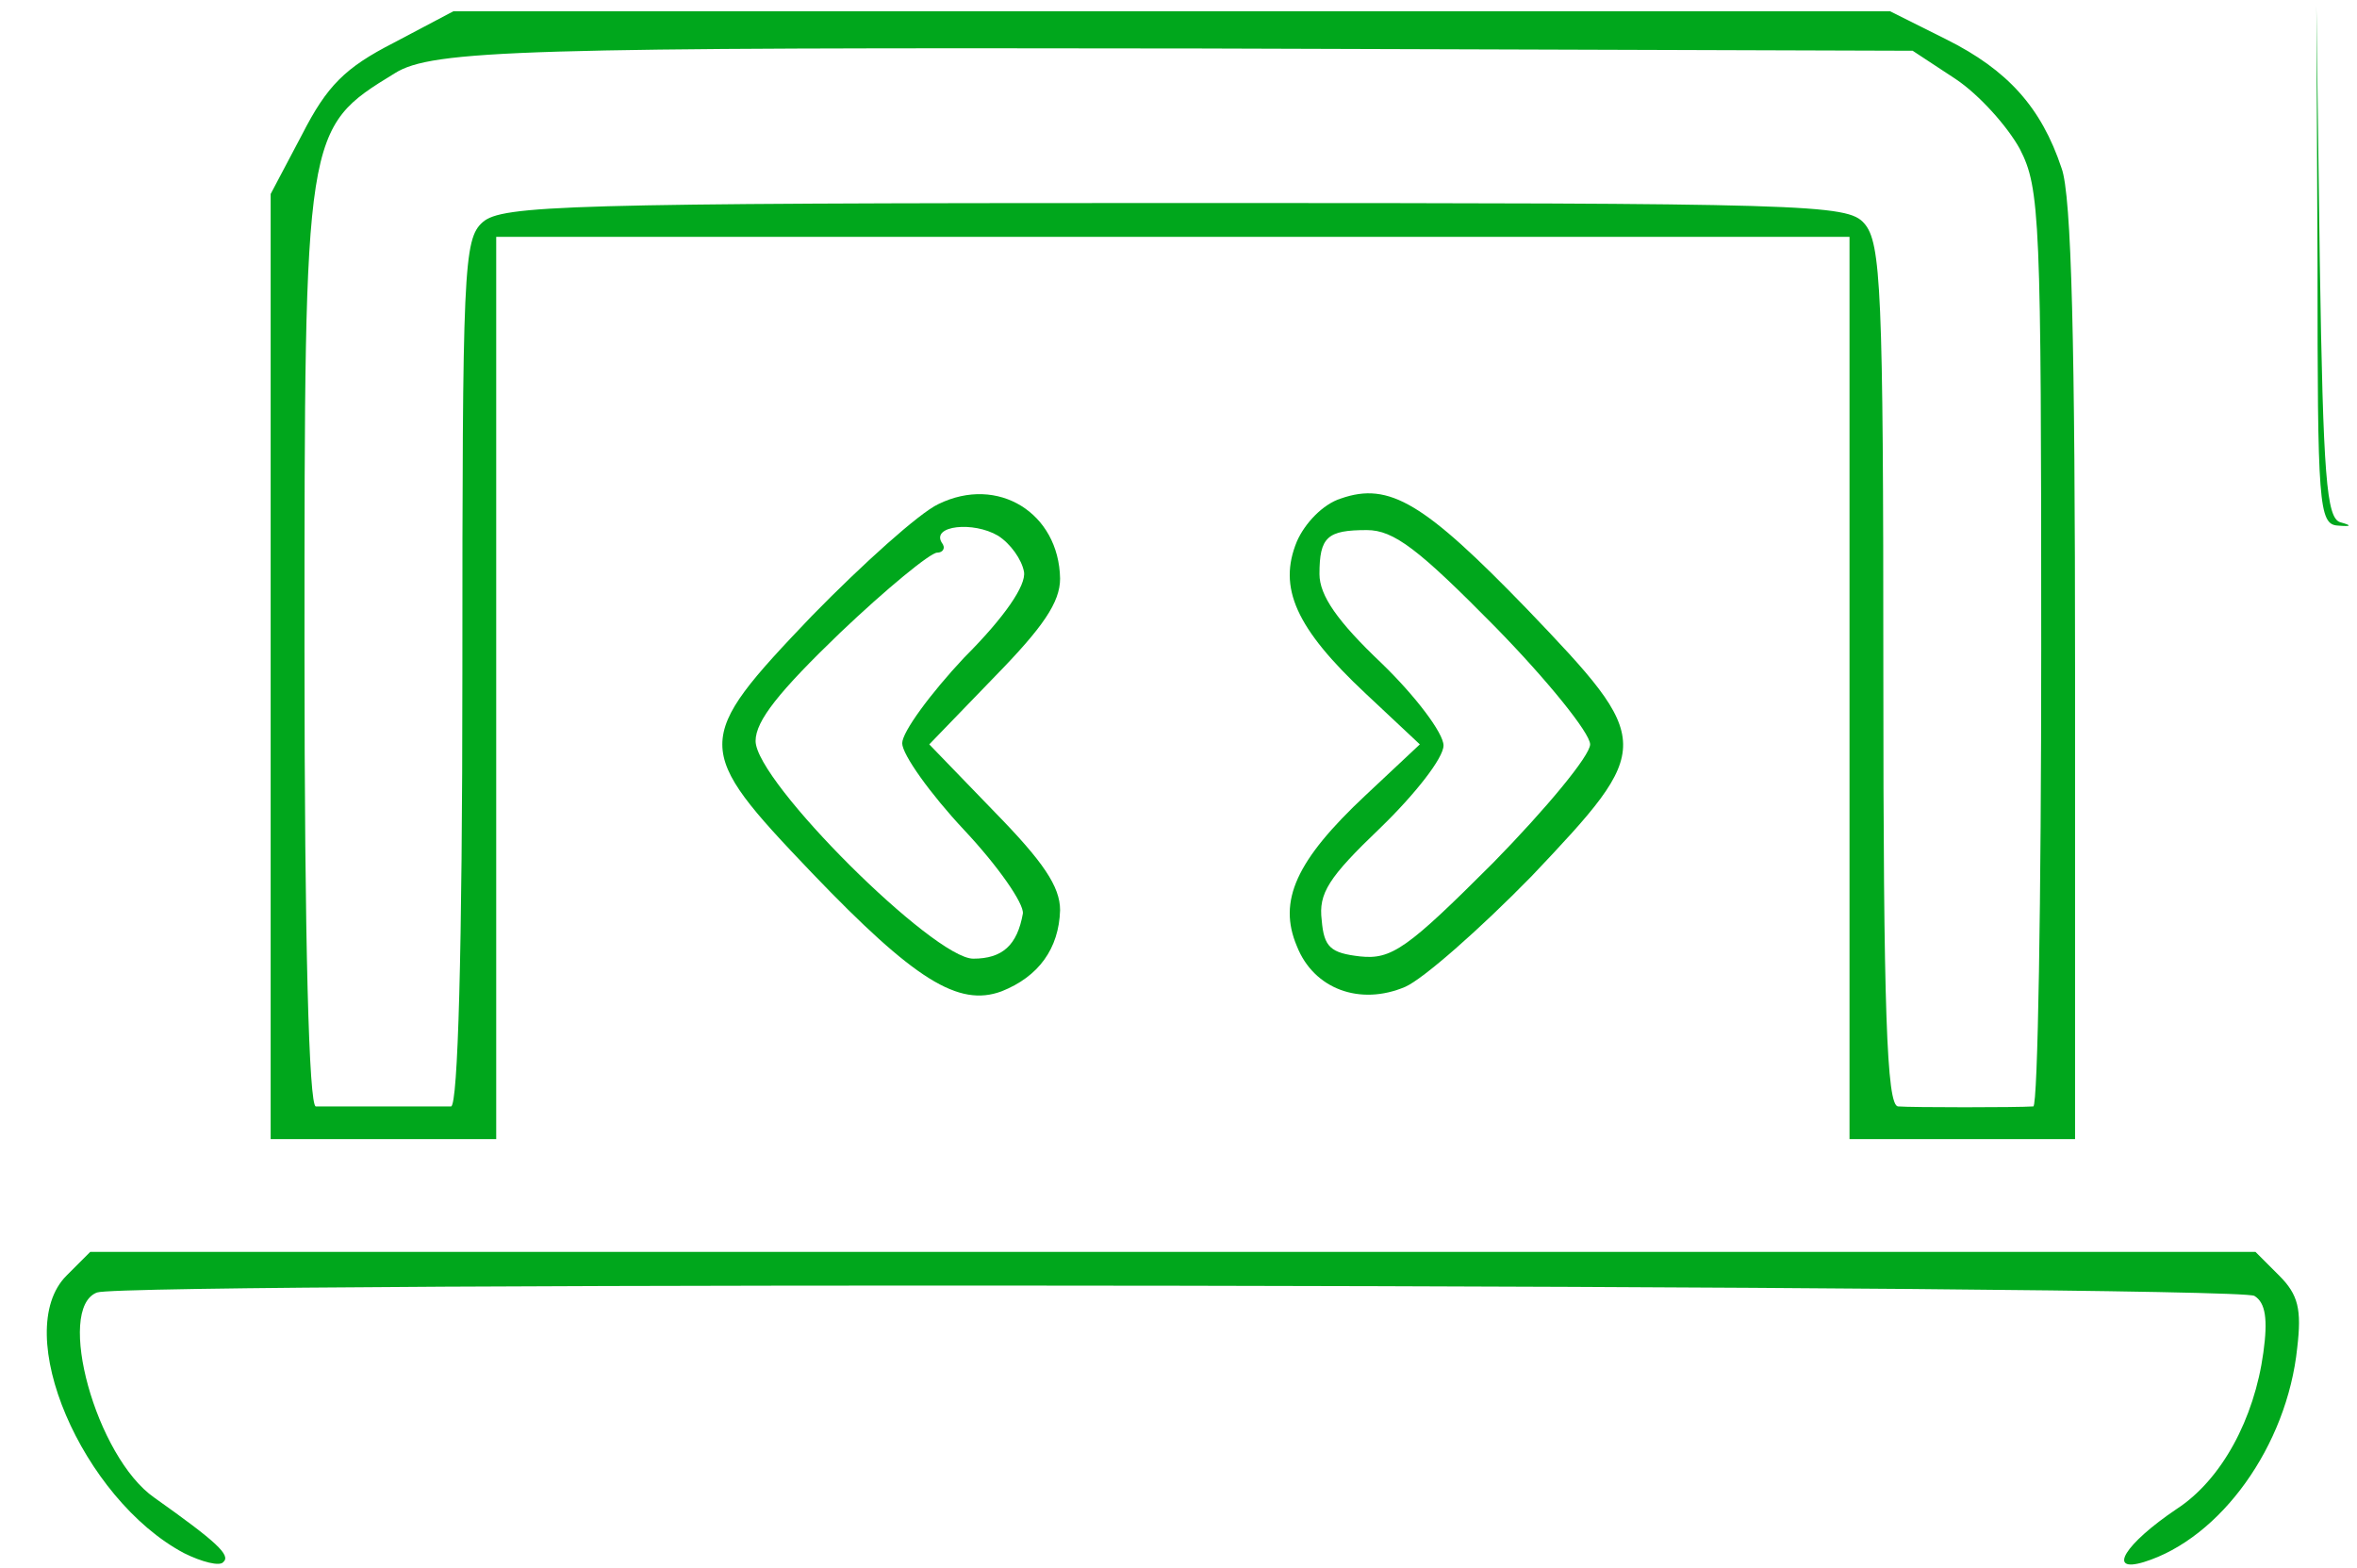
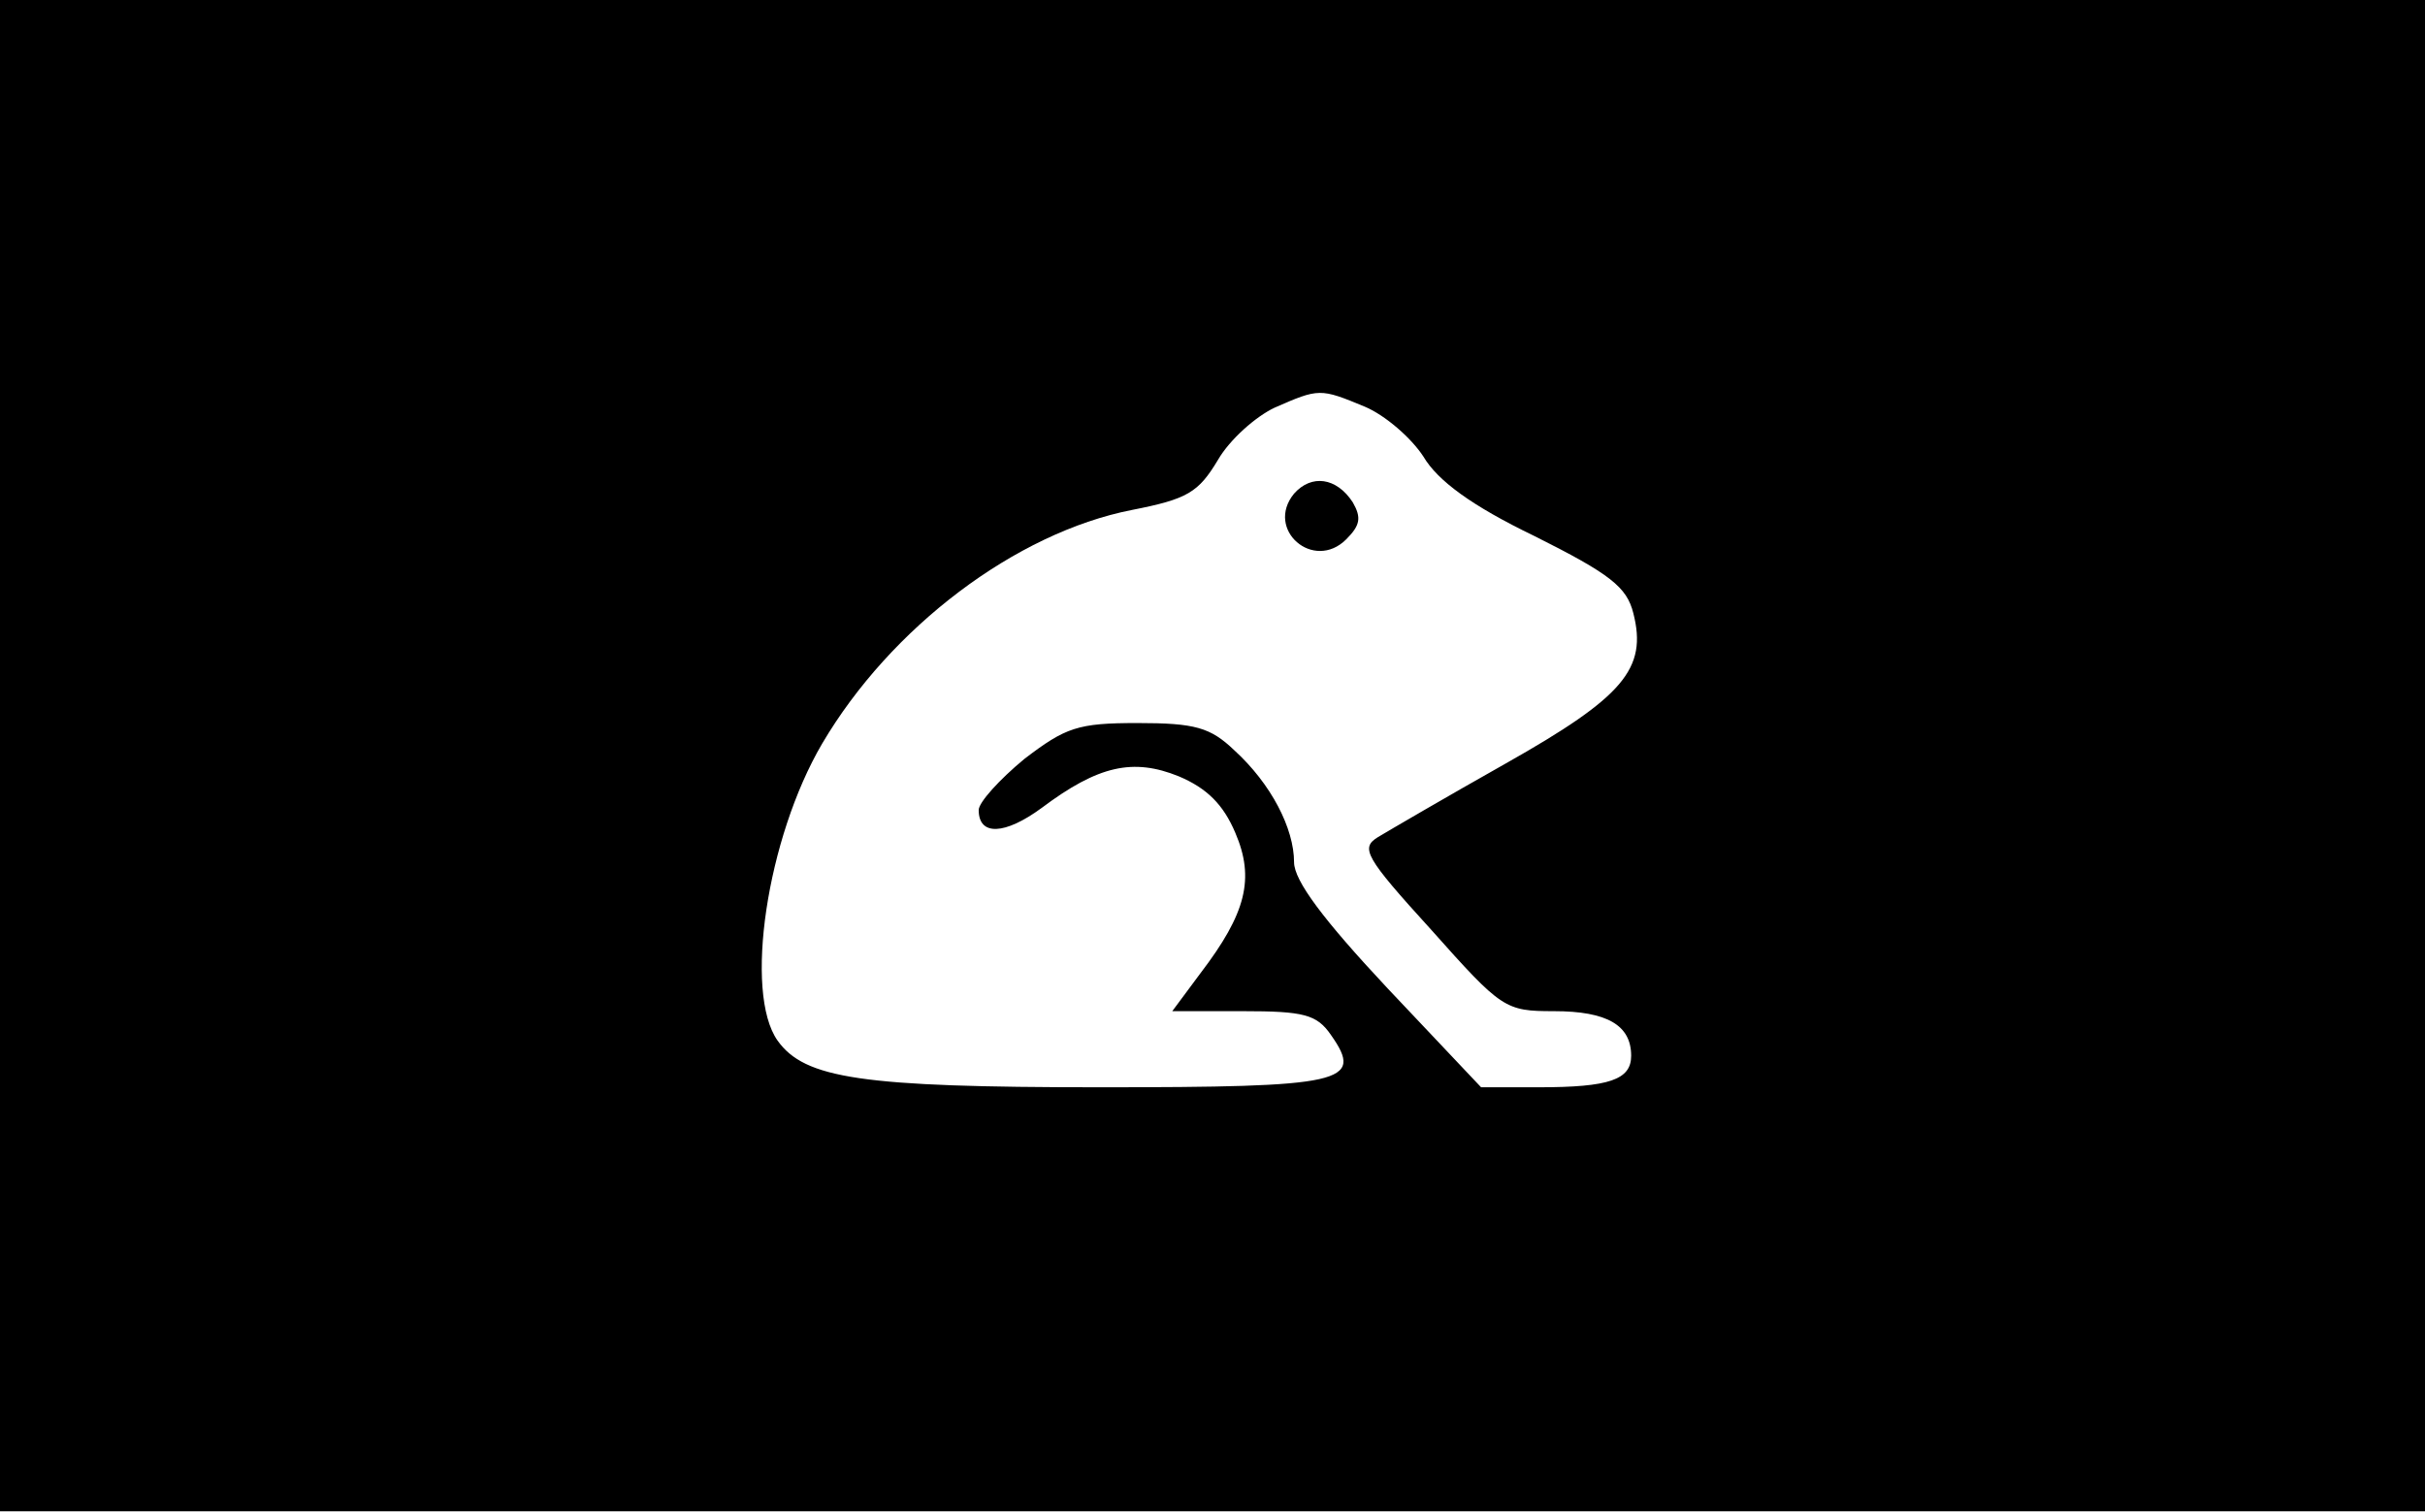
- <svg xmlns="http://www.w3.org/2000/svg" version="1.0" width="209pt" height="139pt" viewBox="0 0 209 139" preserveAspectRatio="xMidYMid meet">
-   <g transform="translate(0,139) scale(0.1,-0.1)" fill="#00a71c" stroke="none">
-     <path d="M2055 1155 c0 -212 1 -230 18 -231 12 -1 13 0 2 3 -12 4 -15 40 -18 231 l-3 227 1 -230z" />
-     <path d="M349 1352 c-43 -22 -59 -38 -81 -81 l-28 -53 0 -419 0 -419 100 0 100 0 0 400 0 400 600 0 600 0 0 -400 0 -400 100 0 100 0 0 414 c0 290 -3 423 -12 447 -18 54 -48 87 -102 114 l-50 25 -637 0 -637 0 -53 -28z m1385 -32 c21 -14 46 -42 57 -62 18 -35 19 -61 19 -443 0 -223 -3 -405 -7 -406 -14 -1 -108 -1 -120 0 -10 1 -13 85 -13 383 0 341 -2 383 -17 400 -15 17 -47 18 -611 18 -540 0 -597 -2 -614 -17 -17 -15 -18 -41 -18 -400 0 -248 -4 -383 -10 -384 -5 0 -32 0 -60 0 -27 0 -54 0 -60 0 -6 1 -10 143 -10 405 0 462 0 462 80 511 33 21 116 23 716 22 l630 -2 38 -25z" />
-     <path d="M832 943 c-17 -8 -67 -53 -112 -99 -106 -111 -106 -117 0 -228 91 -95 130 -119 168 -105 33 13 51 38 52 72 0 21 -15 43 -58 87 l-58 60 58 60 c43 44 58 66 58 87 -1 58 -55 92 -108 66z m76 -60 c2 -12 -17 -40 -53 -76 -30 -32 -55 -66 -55 -76 0 -10 25 -45 55 -77 30 -32 53 -65 52 -74 -5 -28 -18 -40 -44 -40 -35 0 -193 157 -193 193 0 18 21 44 75 96 41 39 80 71 86 71 5 0 8 4 4 9 -9 15 28 19 50 6 11 -7 21 -21 23 -32z" />
-     <path d="M1189 948 c-16 -5 -32 -22 -39 -38 -17 -41 -1 -77 61 -135 l48 -45 -48 -45 c-62 -58 -78 -94 -61 -134 15 -38 56 -53 96 -36 16 7 66 51 112 98 109 115 109 119 -4 237 -91 94 -122 113 -165 98z m137 -114 c46 -47 84 -94 84 -104 0 -10 -39 -57 -86 -105 -76 -76 -90 -86 -118 -83 -26 3 -32 8 -34 32 -3 24 6 38 52 82 31 30 56 62 56 73 0 11 -25 44 -55 73 -39 37 -55 60 -55 79 0 33 7 39 42 39 24 0 46 -17 114 -86z" />
-     <path d="M59 259 c-50 -50 14 -198 104 -246 16 -8 32 -12 35 -8 7 6 -6 18 -61 57 -52 36 -88 168 -51 182 25 10 1897 7 1913 -3 10 -6 12 -21 8 -50 -8 -59 -37 -113 -77 -139 -46 -31 -62 -57 -29 -47 68 21 127 103 136 190 4 34 1 47 -16 64 l-21 21 -960 0 -960 0 -21 -21z" />
+ <svg xmlns="http://www.w3.org/2000/svg" version="1.0" width="223pt" height="139pt" viewBox="0 0 223 139" preserveAspectRatio="xMidYMid meet">
+   <g transform="translate(0,139) scale(0.1,-0.1)" fill="#000000" stroke="none">
+     <path d="M0 695 l0 -695 1115 0 1115 0 0 695 0 695 -1115 0 -1115 0 0 -695z m1255 321 c19 -8 43 -29 54 -46 13 -22 44 -45 102 -73 70 -35 85 -47 91 -71 13 -51 -9 -77 -117 -138 -55 -31 -108 -62 -118 -68 -16 -10 -12 -18 49 -85 65 -73 68 -75 113 -75 49 0 71 -13 71 -41 0 -22 -20 -29 -85 -29 l-53 0 -86 91 c-59 63 -86 99 -86 116 0 31 -21 72 -55 103 -22 21 -36 25 -89 25 -55 0 -66 -4 -104 -33 -23 -19 -42 -40 -42 -47 0 -24 24 -23 58 2 52 39 84 46 126 29 26 -11 41 -26 52 -52 18 -42 10 -74 -32 -129 l-26 -35 65 0 c56 0 68 -3 81 -22 31 -44 11 -48 -213 -48 -219 0 -271 8 -296 43 -31 44 -10 186 41 273 63 107 178 194 285 215 51 10 61 16 79 46 11 19 35 40 52 48 41 18 42 18 83 1z" />
+     <path d="M1190 936 c-27 -33 18 -72 48 -42 13 13 14 20 6 34 -15 23 -38 26 -54 8z" />
  </g>
</svg>
